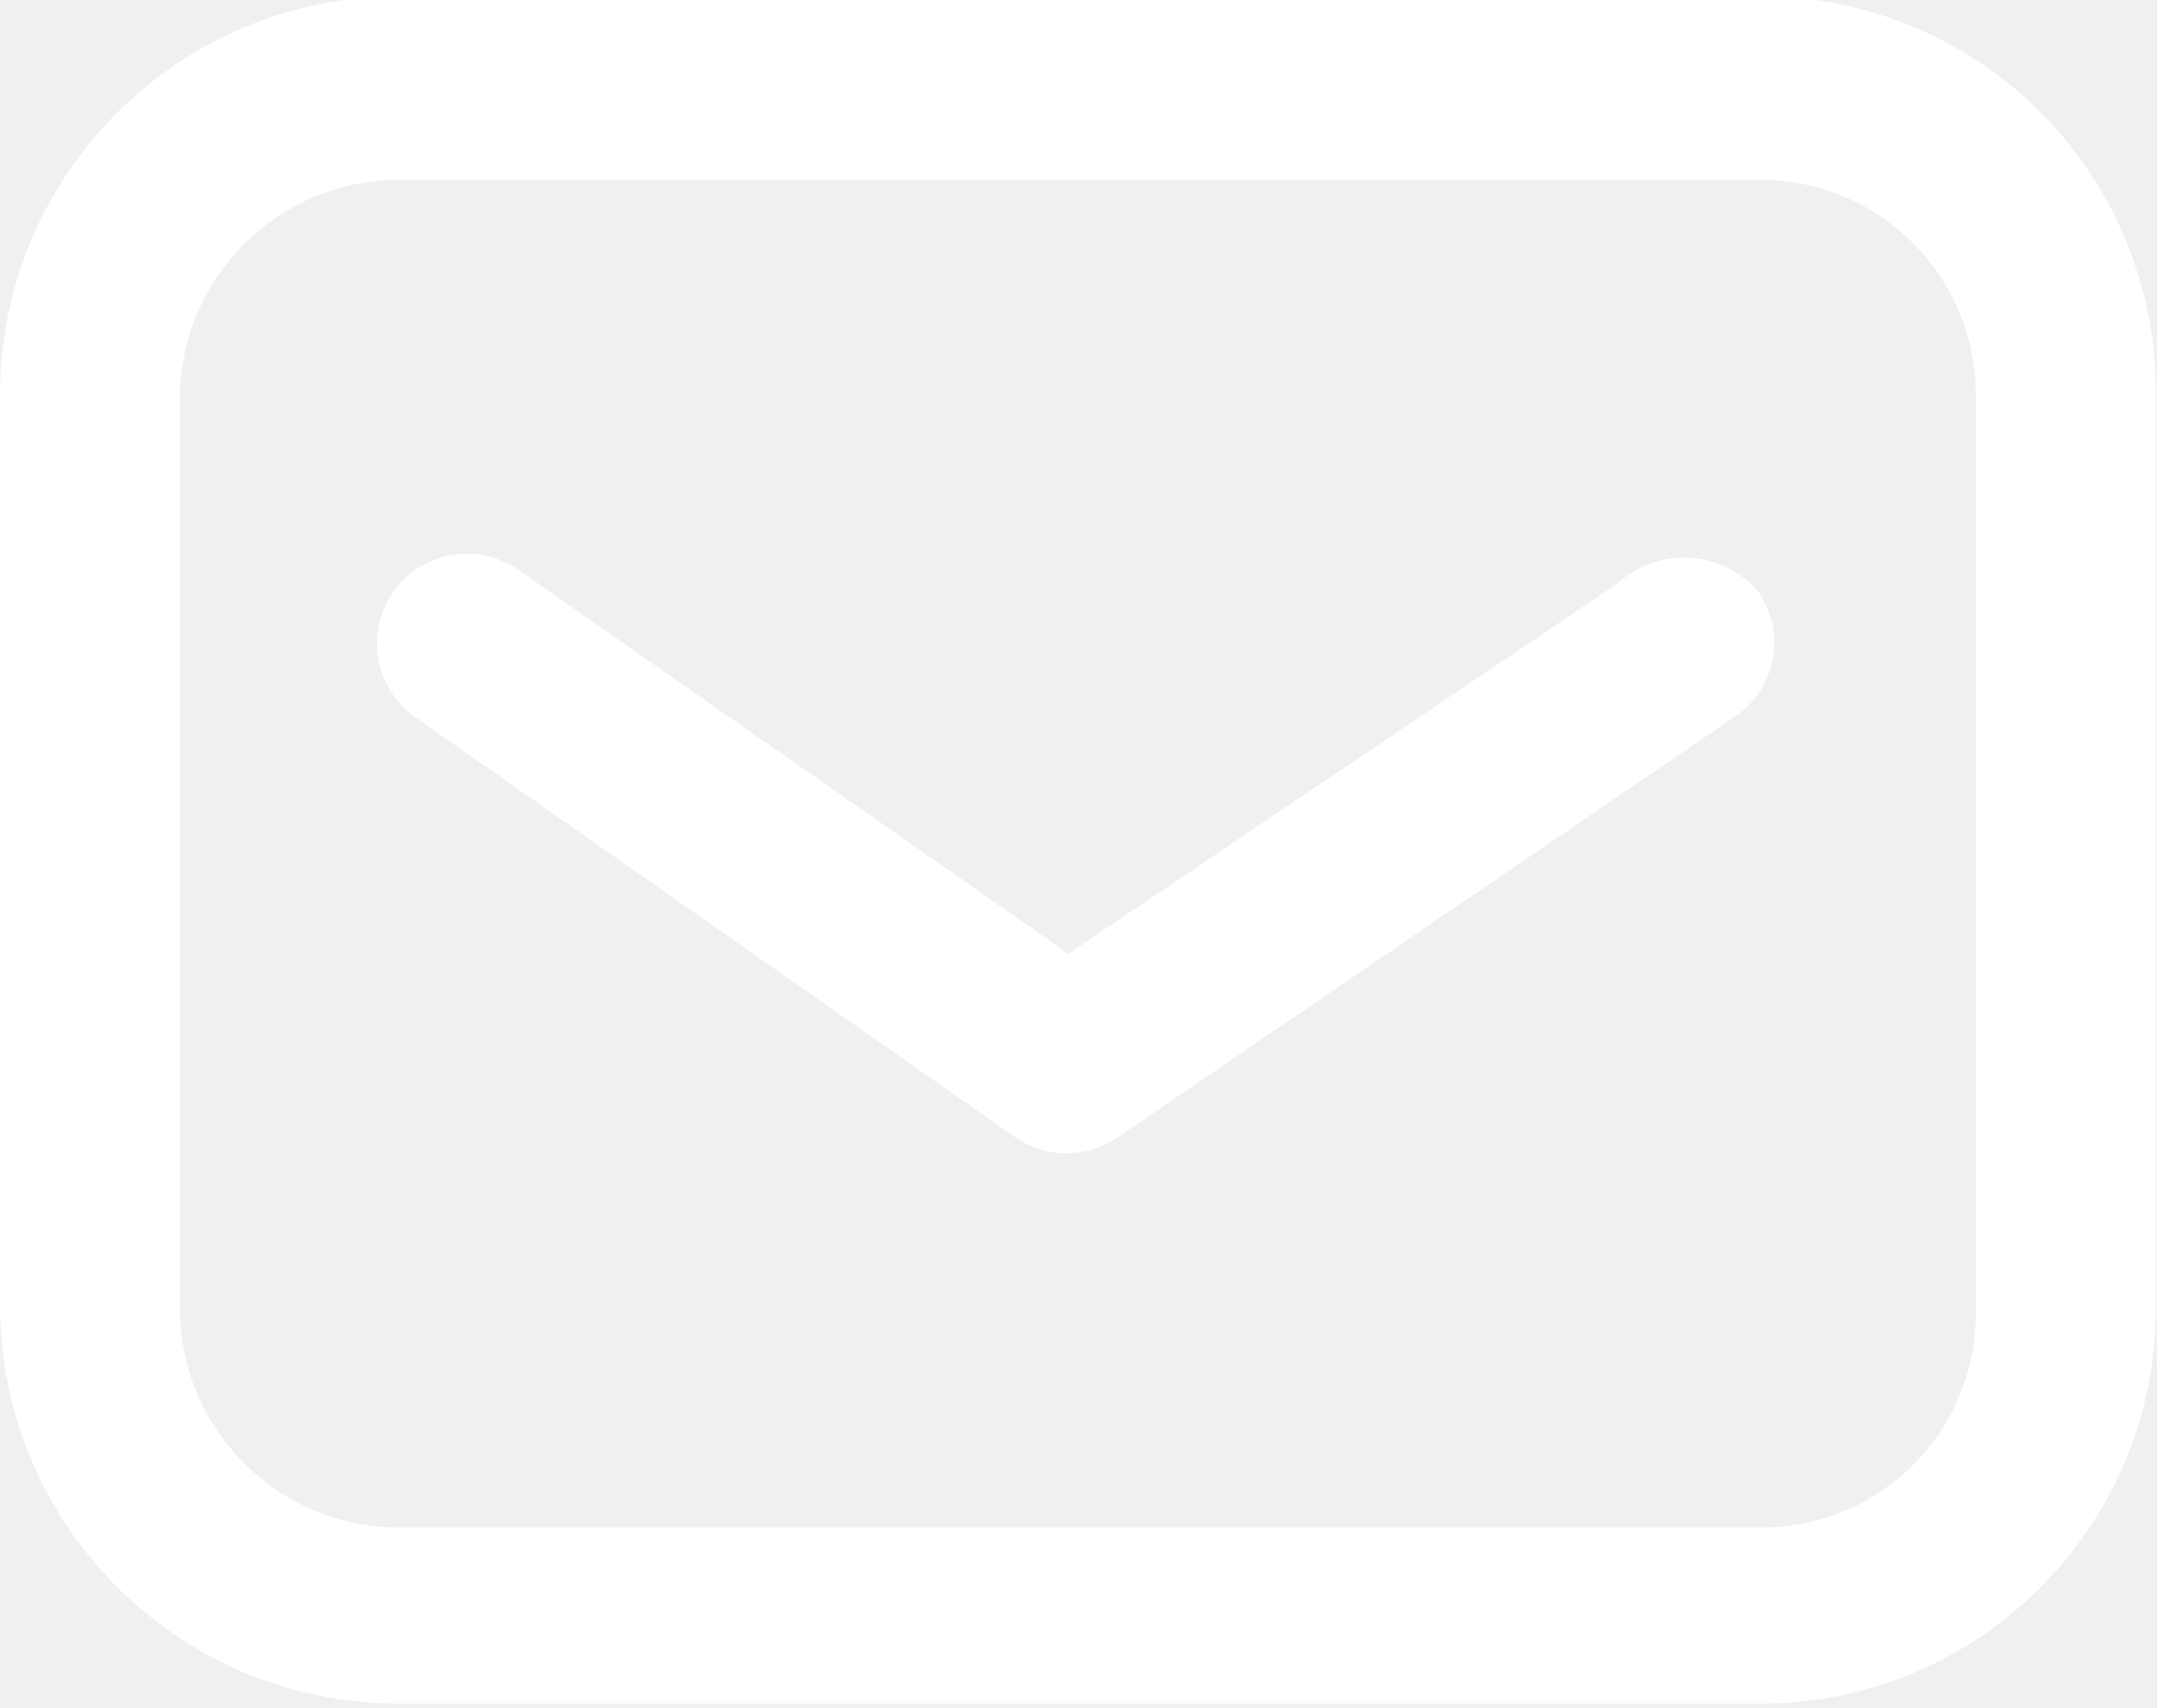
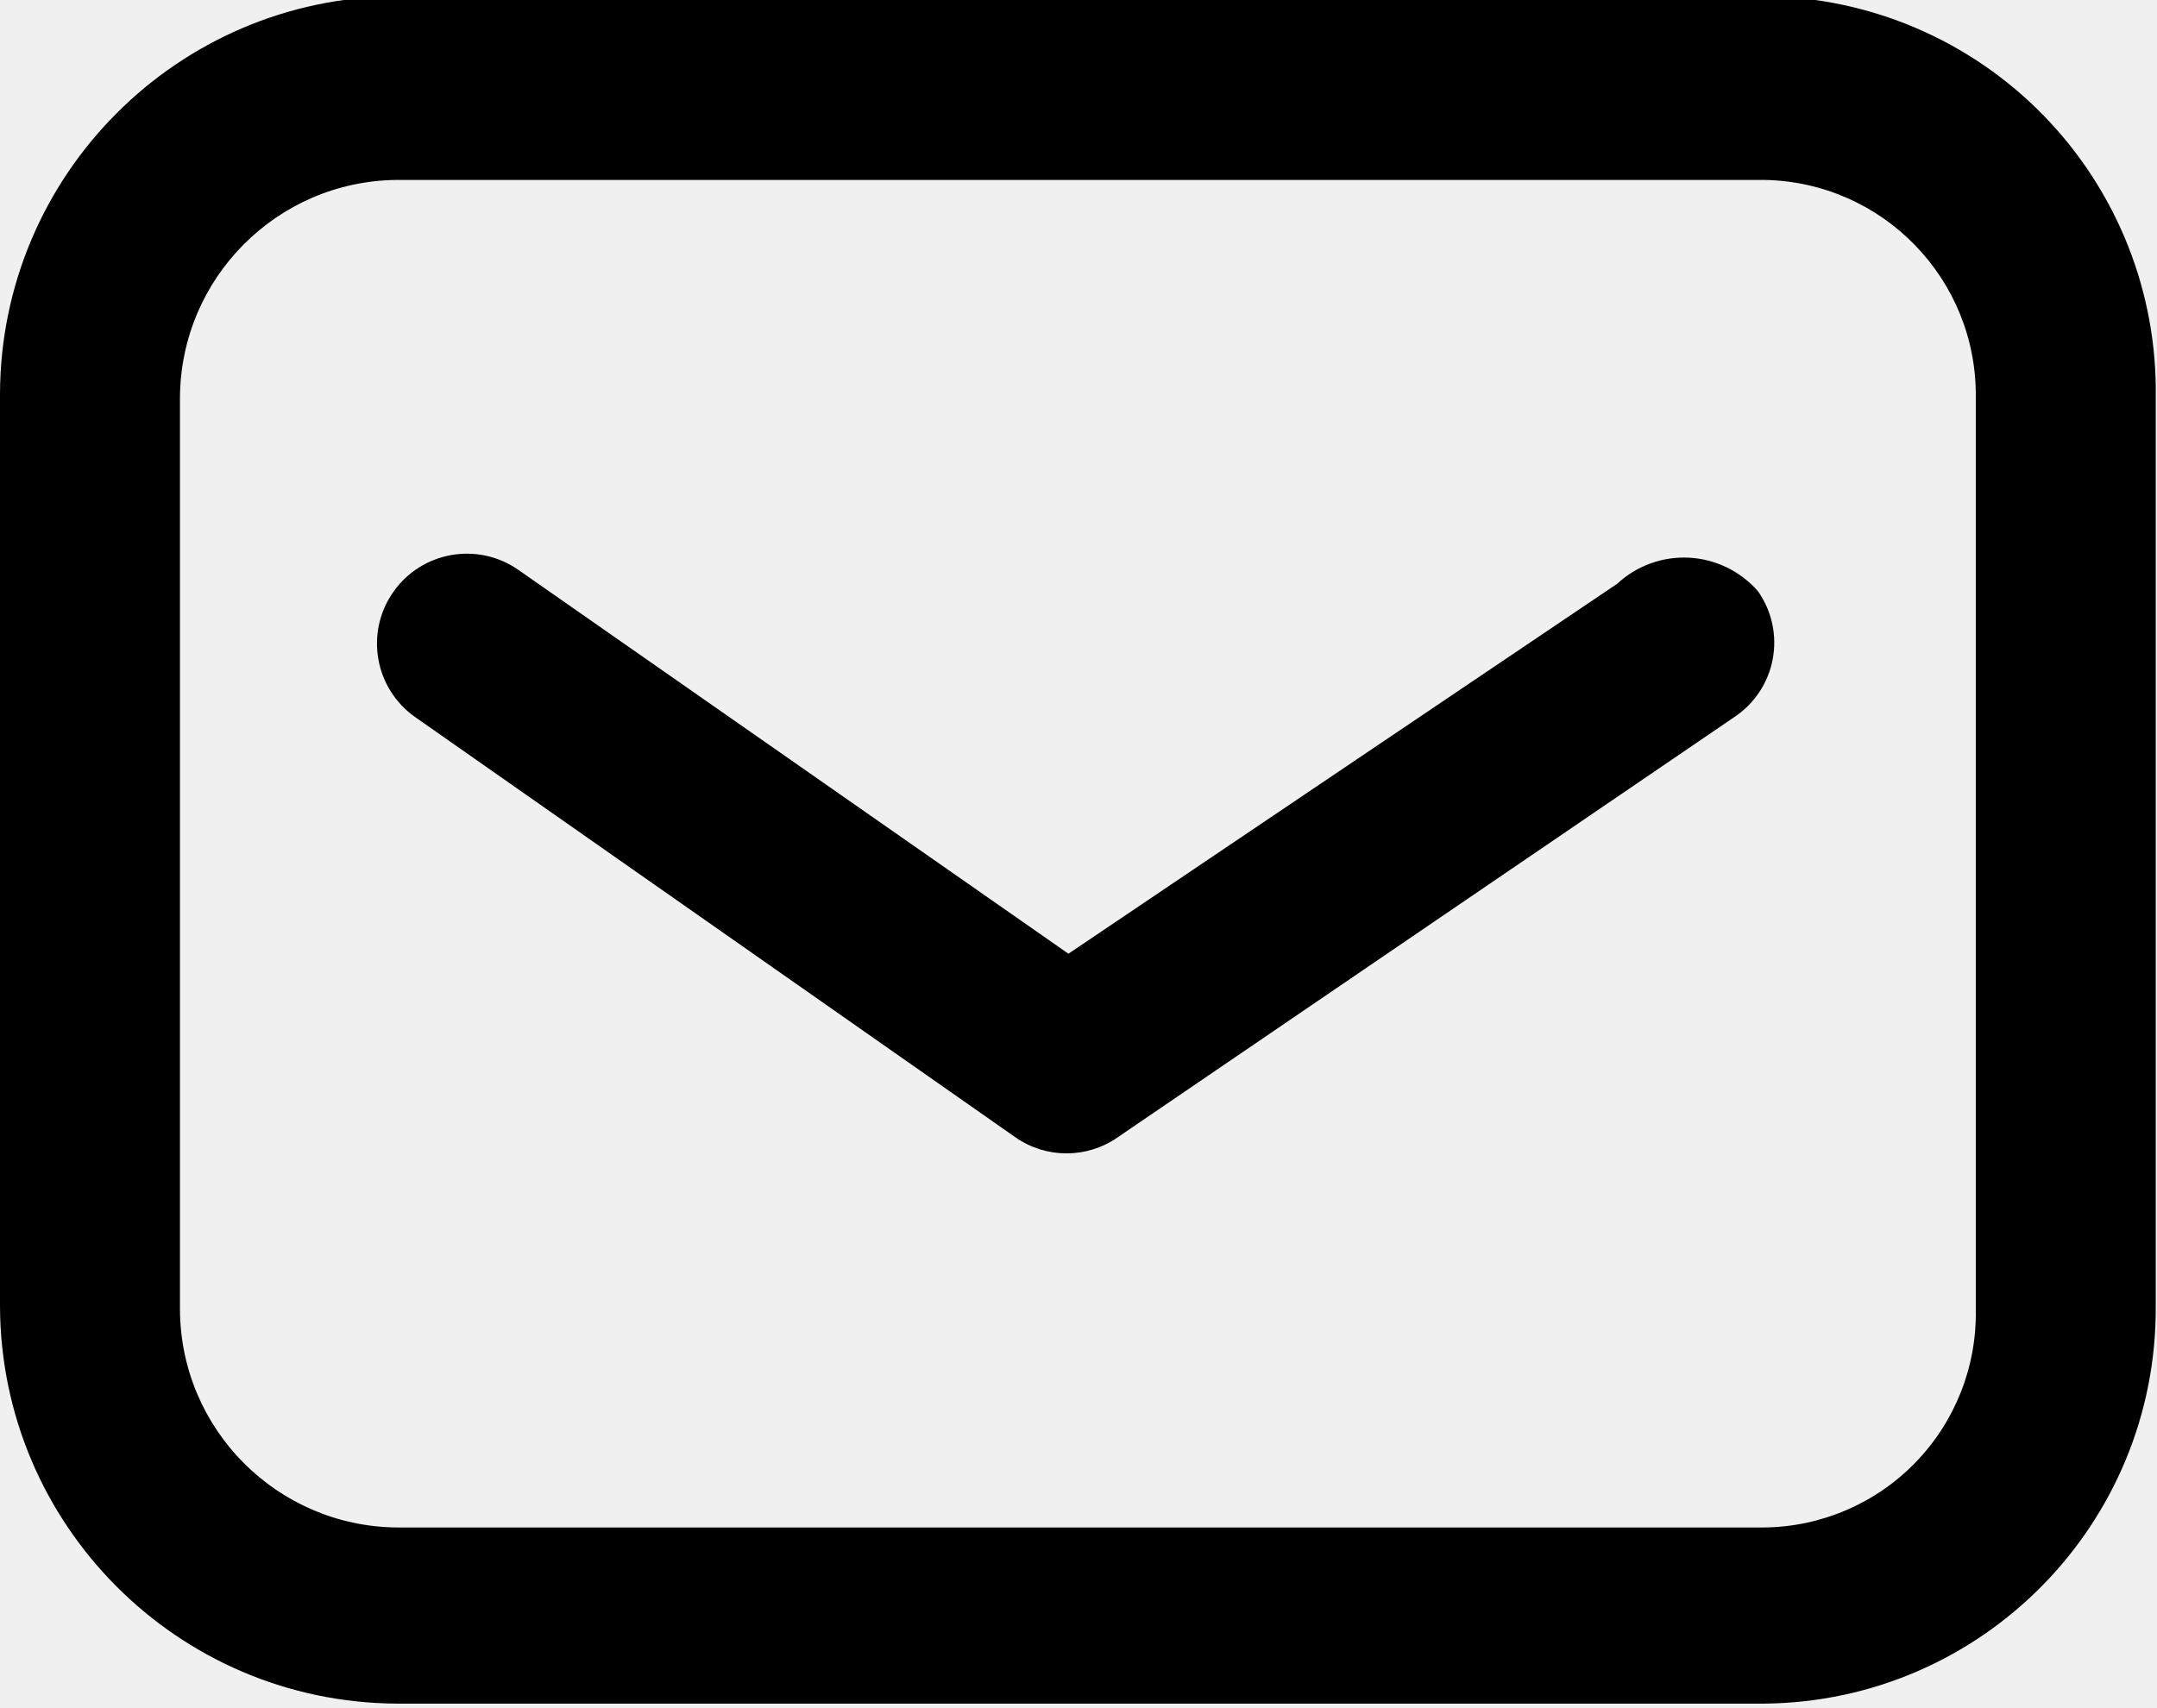
<svg xmlns="http://www.w3.org/2000/svg" id="Layer_1" data-name="Layer 1" viewBox="0 0 17.14 13.57">
-   <defs>
-     <style>
-       .cls-1 {
-         fill: #fff;
-         fill-rule: evenodd;
-       }
-     </style>
-   </defs>
-   <g>
-     <path class="cls-1" d="M65.53,35H54.66a3.17,3.17,0,0,0-3.15,3.16v7.25a3.17,3.17,0,0,0,3.15,3.16H65.53a3.14,3.14,0,0,0,3.11-3.16V38.19A3.14,3.14,0,0,0,65.53,35Zm1.68,5v5.44a1.7,1.7,0,0,1-1.68,1.73H54.66a1.74,1.74,0,0,1-1.72-1.73V38.19a1.74,1.74,0,0,1,1.72-1.73H65.53a1.71,1.71,0,0,1,1.68,1.73V40Z" transform="translate(-51.51 -35.03)" />
-     <path class="cls-1" d="M64.36,39.67L60,42.61l-4.37-3.05a0.71,0.71,0,0,0-.82,1.17l4.77,3.34a0.71,0.71,0,0,0,.81,0l4.9-3.34a0.71,0.71,0,0,0,.19-1A0.78,0.78,0,0,0,64.36,39.67Z" transform="translate(-51.51 -35.03)" />
-   </g>
+   <path d="M65.53,35H54.66a3.17,3.17,0,0,0-3.15,3.16v7.25a3.17,3.17,0,0,0,3.15,3.16H65.53a3.14,3.14,0,0,0,3.11-3.16V38.19A3.14,3.14,0,0,0,65.53,35Zm1.68,5v5.44a1.7,1.7,0,0,1-1.68,1.73H54.66a1.74,1.74,0,0,1-1.72-1.73V38.19a1.74,1.74,0,0,1,1.72-1.73H65.53a1.71,1.71,0,0,1,1.68,1.73V40Z" transform="translate(-51.51 -35.03)" />
+   <path d="M64.36,39.67L60,42.61l-4.37-3.05a0.71,0.71,0,0,0-.82,1.17l4.77,3.34a0.71,0.71,0,0,0,.81,0l4.9-3.34a0.71,0.71,0,0,0,.19-1A0.78,0.78,0,0,0,64.36,39.67Z" transform="translate(-51.51 -35.03)" />
</svg>
